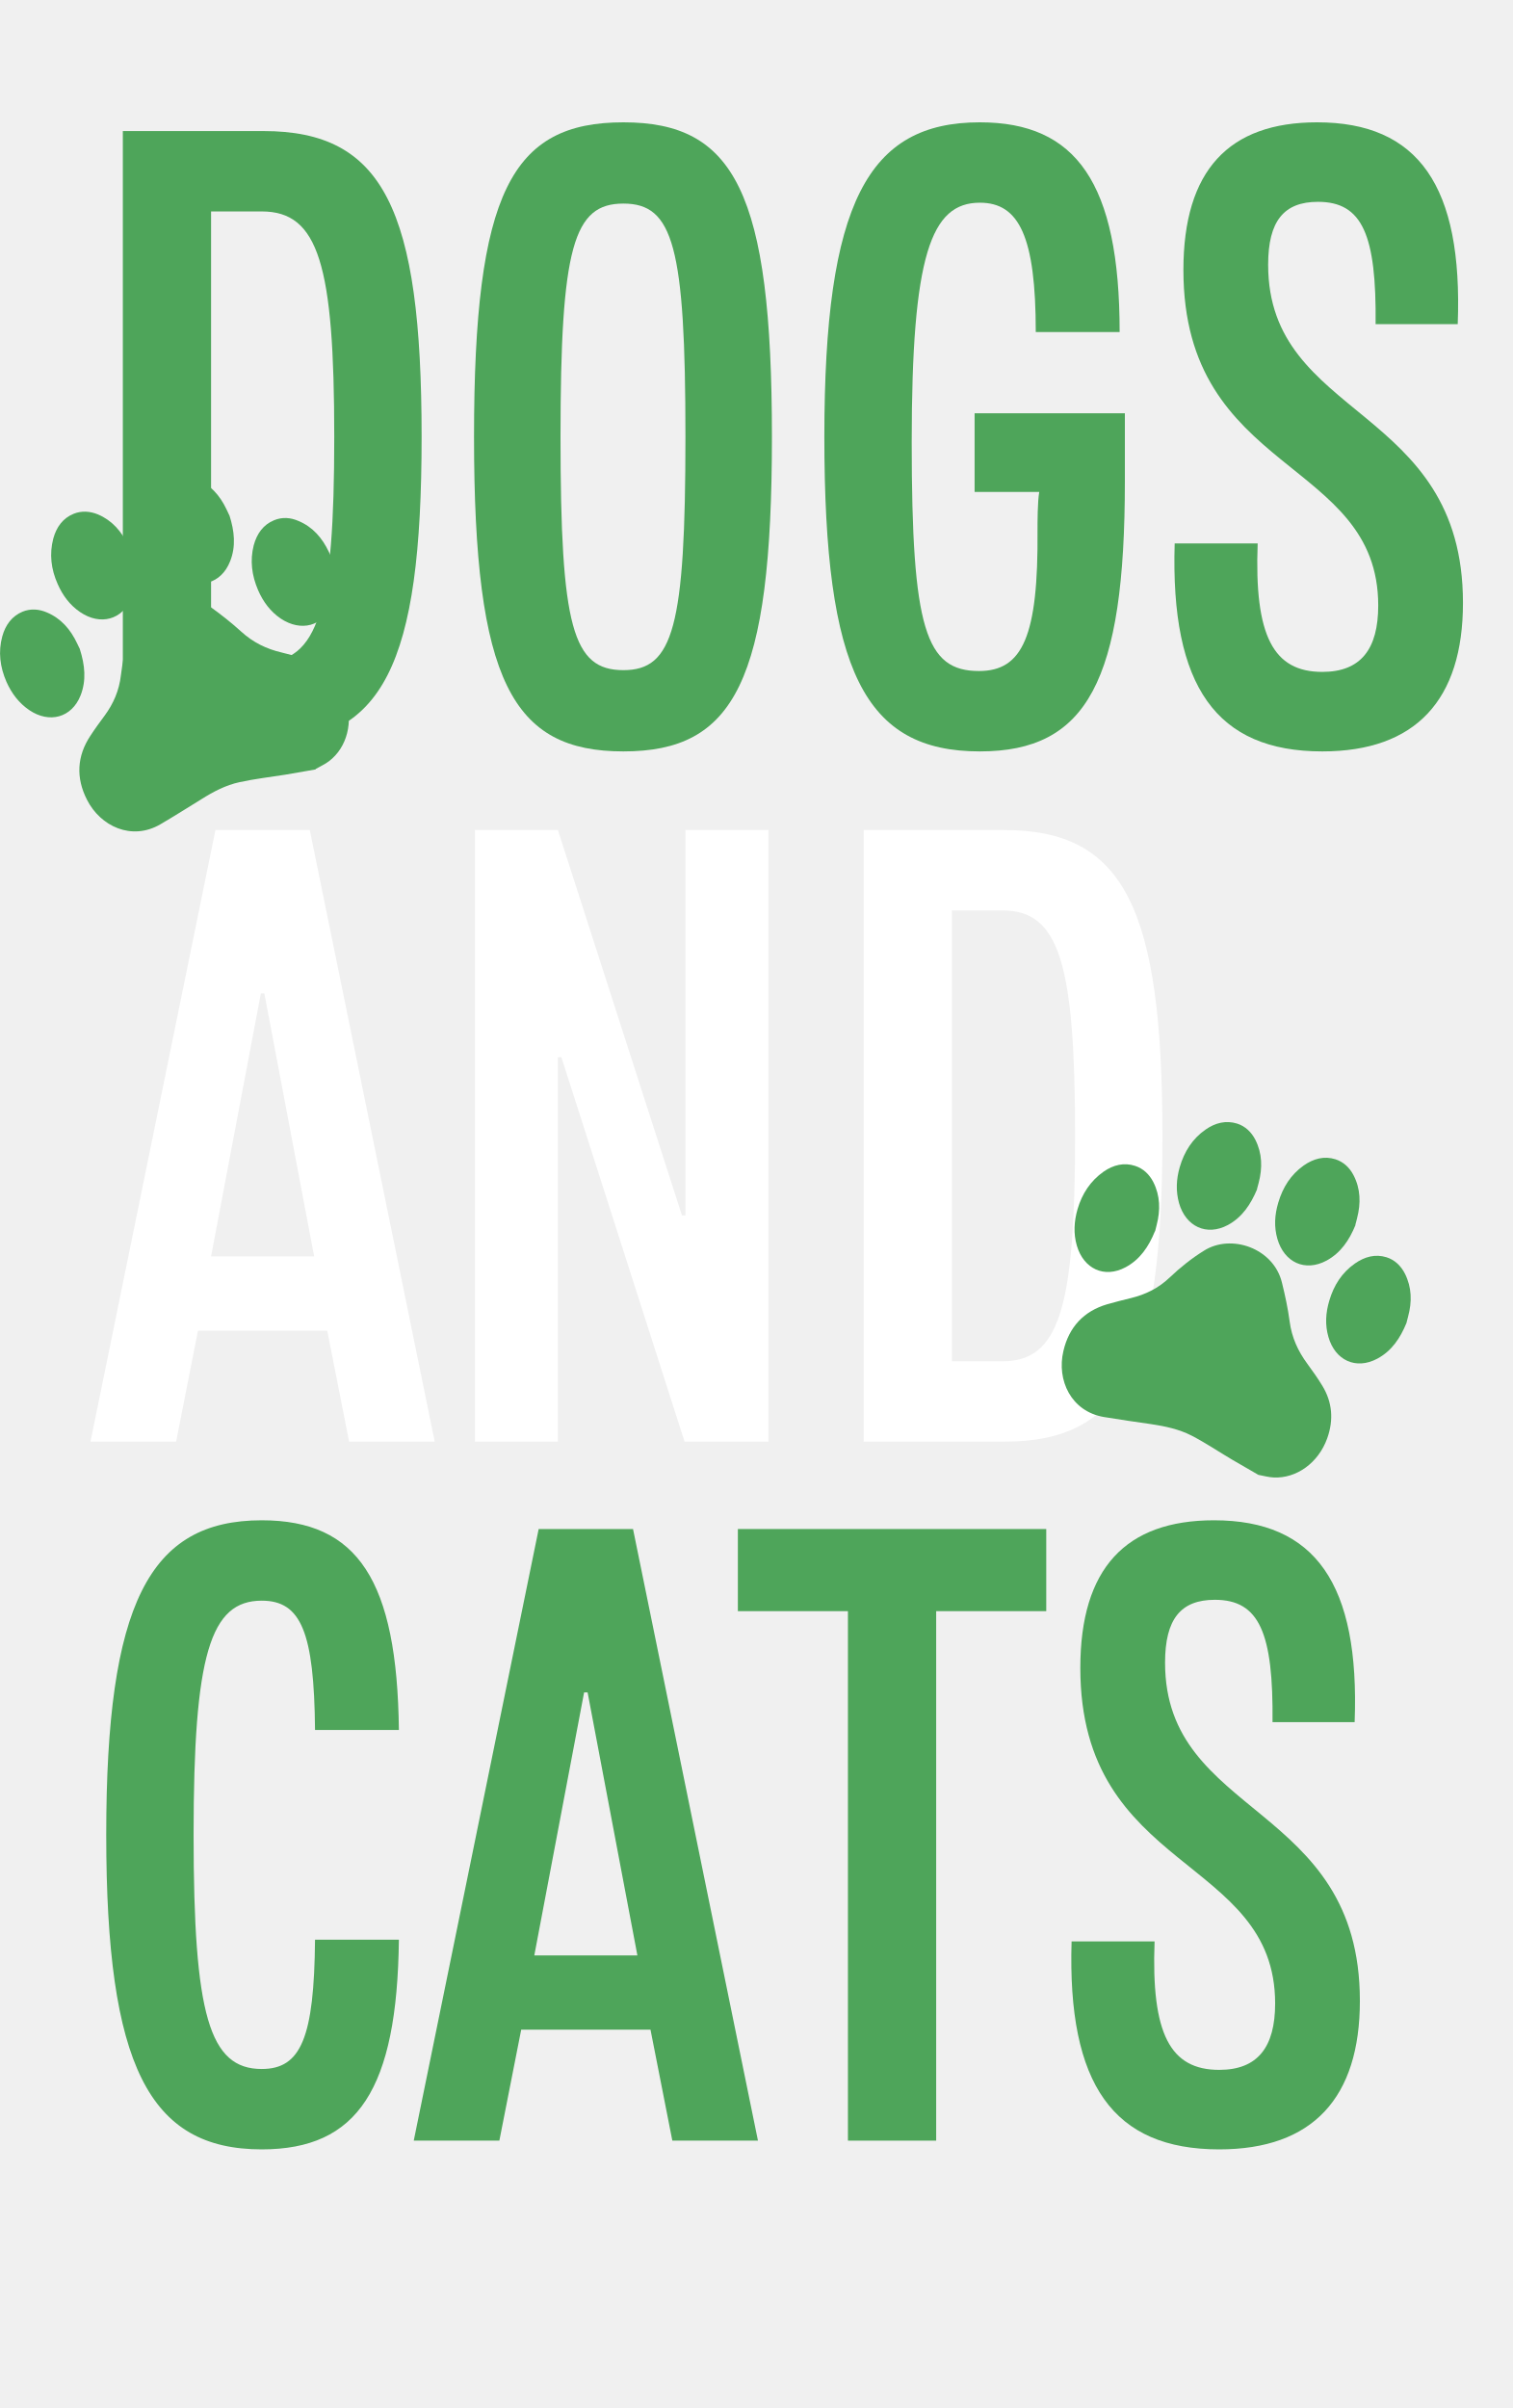
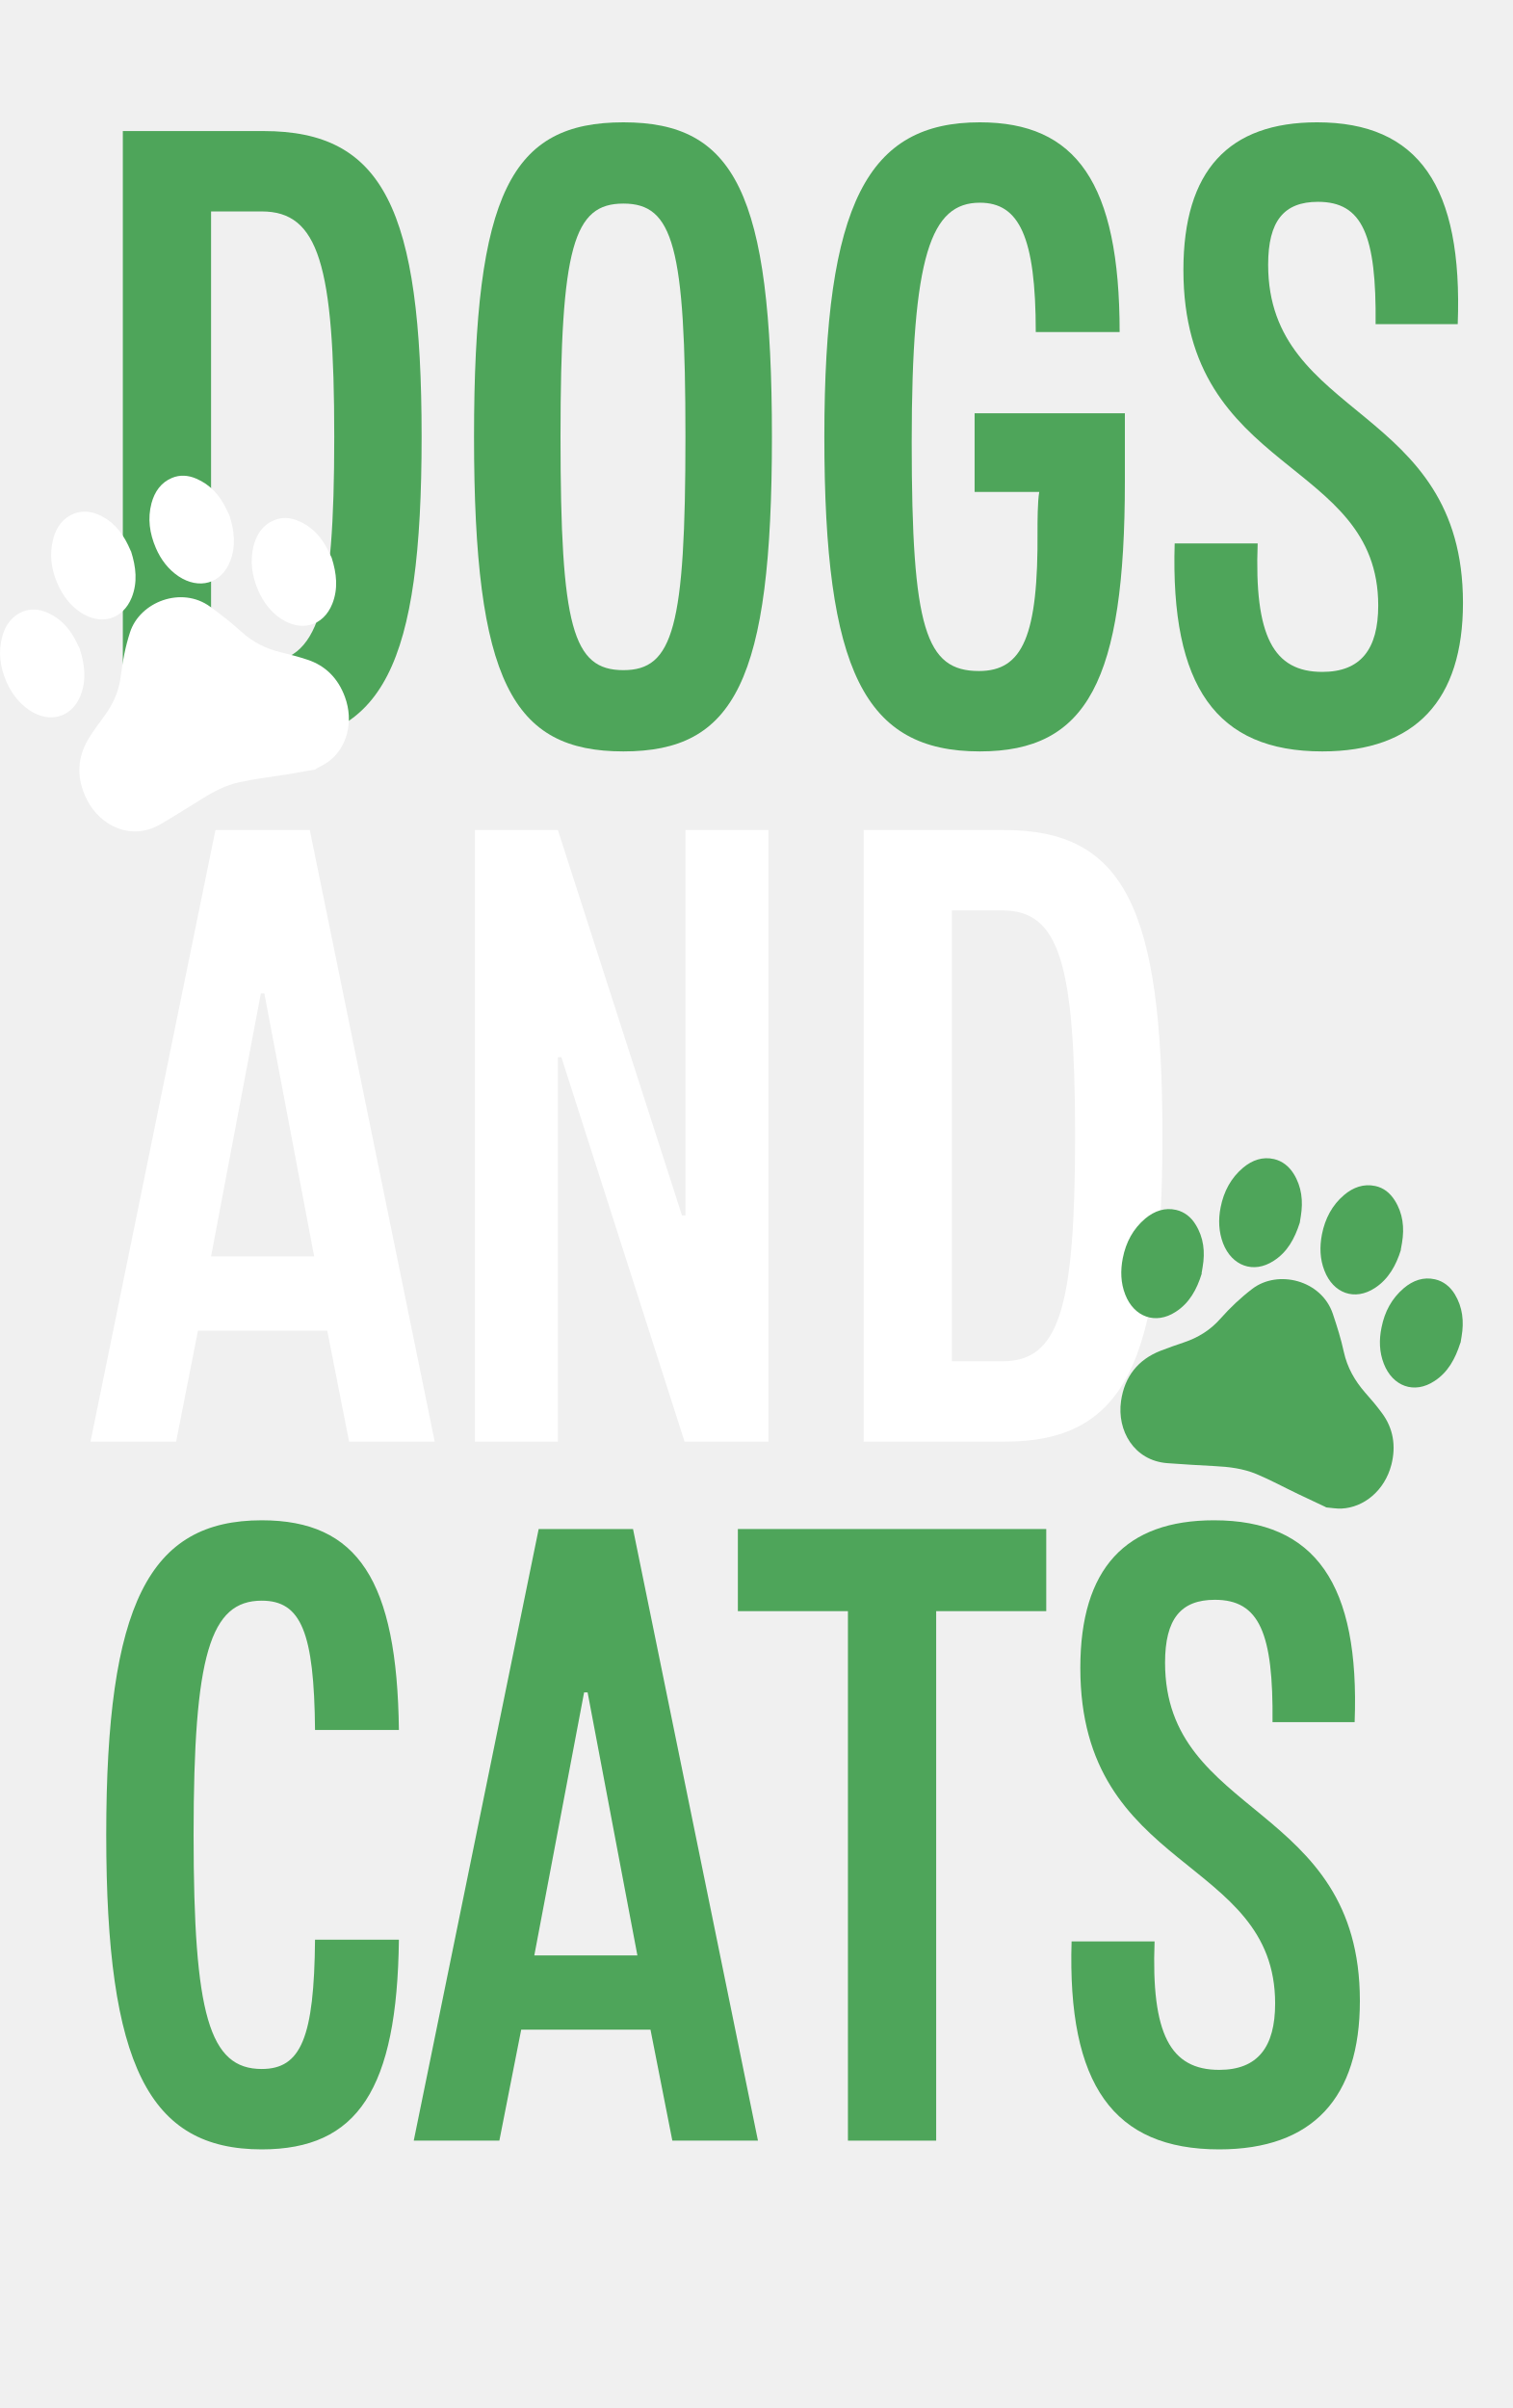
<svg xmlns="http://www.w3.org/2000/svg" id="_Слой_1" viewBox="0 0 86.55 137.8">
  <path d="m7.03,42.5V7.5h8.05c6.85,0,9.05,4.45,9.05,17.5s-2.2,17.5-9.05,17.5H7.03Zm7.95-4.6c3.25,0,4.15-3.05,4.15-12.9s-.9-12.9-4.15-12.9h-2.9v25.8h2.9Z" fill="#4ea55a" stroke-width="0" />
  <path d="m35.68,7c6.35,0,8.5,4,8.5,18s-2.15,18-8.5,18-8.55-4-8.55-18,2.15-18,8.55-18Zm0,31.35c2.85,0,3.55-2.45,3.55-13.35s-.7-13.35-3.55-13.35-3.6,2.45-3.6,13.35.7,13.35,3.6,13.35Z" fill="#4ea55a" stroke-width="0" />
  <path d="m56.08,7c5.5,0,8,3.45,8,12h-4.8c0-5.45-.95-7.4-3.2-7.4-2.8,0-3.9,3-3.9,13.7s.8,13.1,3.85,13.1c2.5,0,3.4-2,3.35-8.05,0-.45,0-1.65.1-2.2h-3.7v-4.5h8.6v3.9c0,11.4-2.15,15.45-8.3,15.45-6.6,0-8.9-4.6-8.9-18s2.5-18,8.9-18Z" fill="#4ea55a" stroke-width="0" />
  <path d="m67.23,31.1h4.75c-.2,5.3.9,7.35,3.7,7.35,2.2,0,3.2-1.3,3.2-3.8,0-8.45-11.15-7.45-11.15-19.2,0-5.7,2.6-8.45,7.65-8.45,5.8,0,8.35,3.65,8.05,11.55h-4.7c.05-5.1-.75-7-3.3-7-1.95,0-2.85,1.1-2.85,3.6,0,8.9,11.15,8,11.15,19.35,0,5.55-2.7,8.5-8.05,8.5-6.05,0-8.7-3.7-8.45-11.9Z" fill="#4ea55a" stroke-width="0" />
  <path d="m12.33,47.5h5.4l7.15,35h-4.9l-1.25-6.35h-7.4l-1.25,6.35h-4.9l7.15-35Zm5.65,24.4l-2.85-15.05h-.2l-2.85,15.05h5.9Z" fill="#fff" stroke-width="0" />
  <path d="m27.18,82.5v-35h4.75l7.1,22.05h.2v-22.05h4.75v35h-4.8l-7.05-22h-.2v22h-4.75Z" fill="#fff" stroke-width="0" />
  <path d="m49.43,82.5v-35h8.05c6.85,0,9.05,4.45,9.05,17.5s-2.2,17.5-9.05,17.5h-8.05Zm7.95-4.6c3.25,0,4.15-3.05,4.15-12.9s-.9-12.9-4.15-12.9h-2.9v25.8h2.9Z" fill="#fff" stroke-width="0" />
  <path d="m14.98,87c5.5,0,7.75,3.45,7.85,12h-4.8c-.05-5.6-.8-7.4-3.05-7.4-2.95,0-3.9,3.1-3.9,13.4s.9,13.4,3.9,13.4c2.25,0,3-1.8,3.05-7.4h4.8c-.1,8.55-2.35,12-7.85,12-6.45,0-8.9-4.8-8.9-18s2.45-18,8.9-18Z" fill="#4ea55a" stroke-width="0" />
  <path d="m30.83,87.5h5.4l7.15,35h-4.9l-1.25-6.35h-7.4l-1.25,6.35h-4.9l7.15-35Zm5.65,24.4l-2.85-15.05h-.2l-2.85,15.05h5.9Z" fill="#4ea55a" stroke-width="0" />
  <path d="m42.23,92.2v-4.7h17.65v4.7h-6.3v30.3h-5.05v-30.3h-6.3Z" fill="#4ea55a" stroke-width="0" />
  <path d="m61.33,111.1h4.75c-.2,5.3.9,7.35,3.7,7.35,2.2,0,3.2-1.3,3.2-3.8,0-8.45-11.15-7.45-11.15-19.2,0-5.7,2.6-8.45,7.65-8.45,5.8,0,8.35,3.65,8.05,11.55h-4.7c.05-5.1-.75-7-3.3-7-1.95,0-2.85,1.1-2.85,3.6,0,8.9,11.15,8,11.15,19.35,0,5.55-2.7,8.5-8.05,8.5-6.05,0-8.7-3.7-8.45-11.9Z" fill="#4ea55a" stroke-width="0" />
-   <path d="m72.02,84.4c-.49-.28-1.01-.58-1.52-.88-.76-.45-1.5-.95-2.29-1.36-.72-.37-1.51-.54-2.31-.66-.91-.13-1.81-.26-2.72-.41-1.88-.32-2.71-2.11-2.32-3.77.32-1.39,1.18-2.29,2.5-2.68.46-.13.92-.25,1.38-.36.82-.2,1.56-.56,2.2-1.17.61-.58,1.26-1.1,1.97-1.54,1.55-.98,3.98-.15,4.46,1.83.18.73.34,1.47.44,2.22.12.92.48,1.7,1.01,2.42.3.41.6.83.86,1.26.57.93.66,1.95.28,3.01-.51,1.42-1.77,2.3-3.06,2.24-.28-.01-.56-.09-.88-.15Z" fill="#4ea55a" stroke-width="0" />
-   <path d="m77.58,70.1c-.36.88-.85,1.6-1.66,2.04-1.23.66-2.42.1-2.81-1.24-.2-.69-.16-1.38.05-2.08.26-.88.72-1.6,1.45-2.12.57-.4,1.18-.56,1.82-.36.46.15.81.47,1.04.92.4.77.42,1.6.2,2.45-.03.14-.07.27-.1.38Z" fill="#4ea55a" stroke-width="0" />
-   <path d="m80.5,75.7c-.36.88-.85,1.61-1.67,2.05-1.23.66-2.42.09-2.8-1.24-.2-.69-.16-1.38.05-2.08.26-.88.72-1.6,1.46-2.12.57-.4,1.18-.56,1.82-.36.47.15.82.49,1.05.94.39.78.41,1.6.18,2.45-.03.13-.07.26-.09.35Z" fill="#4ea55a" stroke-width="0" />
-   <path d="m71.95,68.05c-.37.88-.86,1.61-1.67,2.05-1.23.66-2.42.08-2.8-1.25-.19-.68-.16-1.37.04-2.06.26-.89.73-1.63,1.48-2.15.56-.39,1.17-.54,1.81-.34.46.15.81.48,1.04.93.39.77.41,1.6.19,2.45-.04.14-.07.27-.1.37Z" fill="#4ea55a" stroke-width="0" />
-   <path d="m66.1,70.46c-.36.89-.86,1.62-1.68,2.06-1.22.65-2.4.09-2.79-1.24-.2-.69-.16-1.38.04-2.08.26-.89.74-1.62,1.49-2.15.56-.39,1.18-.54,1.81-.33.46.15.81.48,1.04.93.39.77.41,1.6.19,2.45-.03.13-.07.26-.09.36Z" fill="#4ea55a" stroke-width="0" />
-   <path d="m18.07,44.03c-.56.1-1.14.2-1.73.3-.88.14-1.76.24-2.63.43-.79.17-1.51.55-2.19.98-.78.48-1.55.97-2.34,1.43-1.64.96-3.43.12-4.2-1.4-.65-1.27-.57-2.51.19-3.66.26-.4.54-.78.82-1.16.5-.68.83-1.43.93-2.31.1-.83.26-1.65.52-2.45.56-1.75,2.95-2.67,4.59-1.47.61.44,1.21.91,1.77,1.42.69.63,1.46,1,2.32,1.2.49.12.99.25,1.47.41,1.04.34,1.76,1.07,2.15,2.13.52,1.41.12,2.9-.91,3.68-.22.17-.49.29-.77.45Z" fill="#4ea55a" stroke-width="0" />
-   <path d="m13.13,29.49c.29.9.38,1.78.04,2.63-.51,1.3-1.79,1.63-2.95.86-.59-.4-1.01-.95-1.3-1.62-.36-.84-.48-1.69-.25-2.56.18-.67.55-1.19,1.17-1.45.45-.19.93-.16,1.39.04.8.34,1.35.95,1.73,1.75.06.13.12.25.17.36Z" fill="#4ea55a" stroke-width="0" />
-   <path d="m18.98,31.91c.29.91.38,1.78.04,2.64-.52,1.3-1.79,1.62-2.95.85-.59-.4-1.01-.96-1.3-1.63-.36-.84-.47-1.69-.25-2.56.18-.67.55-1.19,1.17-1.44.46-.19.94-.16,1.41.05.8.34,1.34.96,1.72,1.76.06.12.11.24.16.33Z" fill="#4ea55a" stroke-width="0" />
-   <path d="m7.5,31.55c.29.91.38,1.78.04,2.64-.52,1.29-1.8,1.62-2.95.84-.59-.4-1-.95-1.29-1.61-.38-.85-.48-1.72-.25-2.6.18-.66.55-1.17,1.17-1.42.45-.18.93-.15,1.39.04.8.34,1.34.96,1.72,1.75.06.13.12.25.16.35Z" fill="#4ea55a" stroke-width="0" />
-   <path d="m4.57,37.15c.29.91.38,1.79.04,2.65-.51,1.28-1.79,1.61-2.93.84-.59-.4-1.01-.95-1.31-1.62-.37-.85-.48-1.72-.24-2.6.18-.66.56-1.17,1.17-1.42.45-.18.93-.15,1.39.05.8.34,1.34.96,1.72,1.76.06.12.11.24.16.33Z" fill="#4ea55a" stroke-width="0" />
+   <path d="m75.89,86.25c-.51-.24-1.05-.49-1.59-.75-.8-.38-1.58-.81-2.4-1.15-.75-.31-1.55-.41-2.36-.45-.91-.05-1.83-.1-2.74-.17-1.9-.15-2.88-1.87-2.64-3.55.2-1.41.98-2.38,2.26-2.88.44-.17.89-.33,1.34-.48.8-.27,1.5-.69,2.09-1.36.56-.63,1.16-1.2,1.83-1.71,1.46-1.11,3.95-.5,4.6,1.43.24.71.47,1.44.63,2.18.2.91.63,1.65,1.21,2.32.34.38.67.77.97,1.18.65.87.82,1.89.54,2.97-.38,1.46-1.56,2.44-2.86,2.5-.28.01-.57-.04-.89-.07Z" fill="#4ea55a" stroke-width="0" />
+   <path d="m80.18,71.52c-.28.9-.71,1.67-1.48,2.18-1.17.77-2.4.31-2.9-.99-.26-.67-.28-1.36-.14-2.08.18-.9.58-1.66,1.26-2.24.53-.45,1.13-.66,1.79-.52.48.1.85.4,1.12.83.46.73.56,1.55.41,2.43-.02.14-.05.28-.07.39Z" fill="#4ea55a" stroke-width="0" />
+   <path d="m83.58,76.85c-.29.91-.71,1.68-1.48,2.18-1.16.77-2.4.3-2.9-.99-.26-.67-.28-1.36-.13-2.08.18-.9.58-1.65,1.27-2.24.53-.45,1.13-.66,1.79-.51.48.11.86.41,1.13.85.45.74.54,1.56.39,2.43-.02.13-.04.26-.06.36Z" fill="#4ea55a" stroke-width="0" />
+   <path d="m74.39,69.97c-.29.91-.71,1.68-1.49,2.18-1.16.76-2.4.29-2.9-1-.25-.66-.28-1.35-.14-2.06.18-.91.59-1.68,1.29-2.27.53-.44,1.12-.64,1.77-.49.47.11.85.41,1.12.84.46.74.55,1.56.41,2.43-.02.14-.05.28-.06.38Z" fill="#4ea55a" stroke-width="0" />
+   <path d="m68.78,72.88c-.28.91-.71,1.69-1.49,2.19-1.15.75-2.39.3-2.89-.99-.26-.67-.28-1.36-.14-2.08.18-.91.59-1.68,1.29-2.27.53-.44,1.13-.64,1.77-.49.47.11.85.41,1.11.84.46.74.55,1.56.4,2.43-.02.13-.04.26-.06.36Z" fill="#4ea55a" stroke-width="0" />
+   <path d="m18.07,44.03c-.56.1-1.14.2-1.73.3-.88.14-1.76.24-2.63.43-.79.17-1.51.55-2.19.98-.78.48-1.55.97-2.34,1.43-1.64.96-3.43.12-4.2-1.4-.65-1.27-.57-2.51.19-3.66.26-.4.54-.78.82-1.16.5-.68.83-1.43.93-2.31.1-.83.26-1.65.52-2.45.56-1.75,2.95-2.67,4.59-1.47.61.44,1.21.91,1.77,1.42.69.63,1.46,1,2.32,1.2.49.12.99.25,1.47.41,1.04.34,1.76,1.07,2.15,2.13.52,1.41.12,2.9-.91,3.68-.22.17-.49.29-.77.45Z" fill="#fff" stroke-width="0" />
+   <path d="m13.13,29.49c.29.9.38,1.78.04,2.63-.51,1.3-1.79,1.63-2.95.86-.59-.4-1.01-.95-1.3-1.62-.36-.84-.48-1.69-.25-2.56.18-.67.55-1.19,1.17-1.45.45-.19.93-.16,1.39.04.8.34,1.35.95,1.73,1.75.06.13.12.25.17.36Z" fill="#fff" stroke-width="0" />
+   <path d="m18.98,31.91c.29.91.38,1.78.04,2.64-.52,1.3-1.79,1.62-2.95.85-.59-.4-1.01-.96-1.3-1.63-.36-.84-.47-1.69-.25-2.56.18-.67.55-1.19,1.17-1.44.46-.19.94-.16,1.41.05.8.34,1.34.96,1.72,1.76.06.12.11.24.16.33Z" fill="#fff" stroke-width="0" />
+   <path d="m7.5,31.55c.29.91.38,1.78.04,2.64-.52,1.29-1.8,1.62-2.95.84-.59-.4-1-.95-1.29-1.61-.38-.85-.48-1.72-.25-2.6.18-.66.55-1.17,1.17-1.42.45-.18.93-.15,1.39.04.8.34,1.34.96,1.72,1.75.06.13.12.25.16.35Z" fill="#fff" stroke-width="0" />
+   <path d="m4.57,37.15c.29.91.38,1.79.04,2.65-.51,1.28-1.79,1.61-2.93.84-.59-.4-1.01-.95-1.31-1.62-.37-.85-.48-1.72-.24-2.6.18-.66.56-1.17,1.17-1.42.45-.18.93-.15,1.39.05.8.34,1.34.96,1.72,1.76.06.12.11.24.16.33Z" fill="#fff" stroke-width="0" />
</svg>
